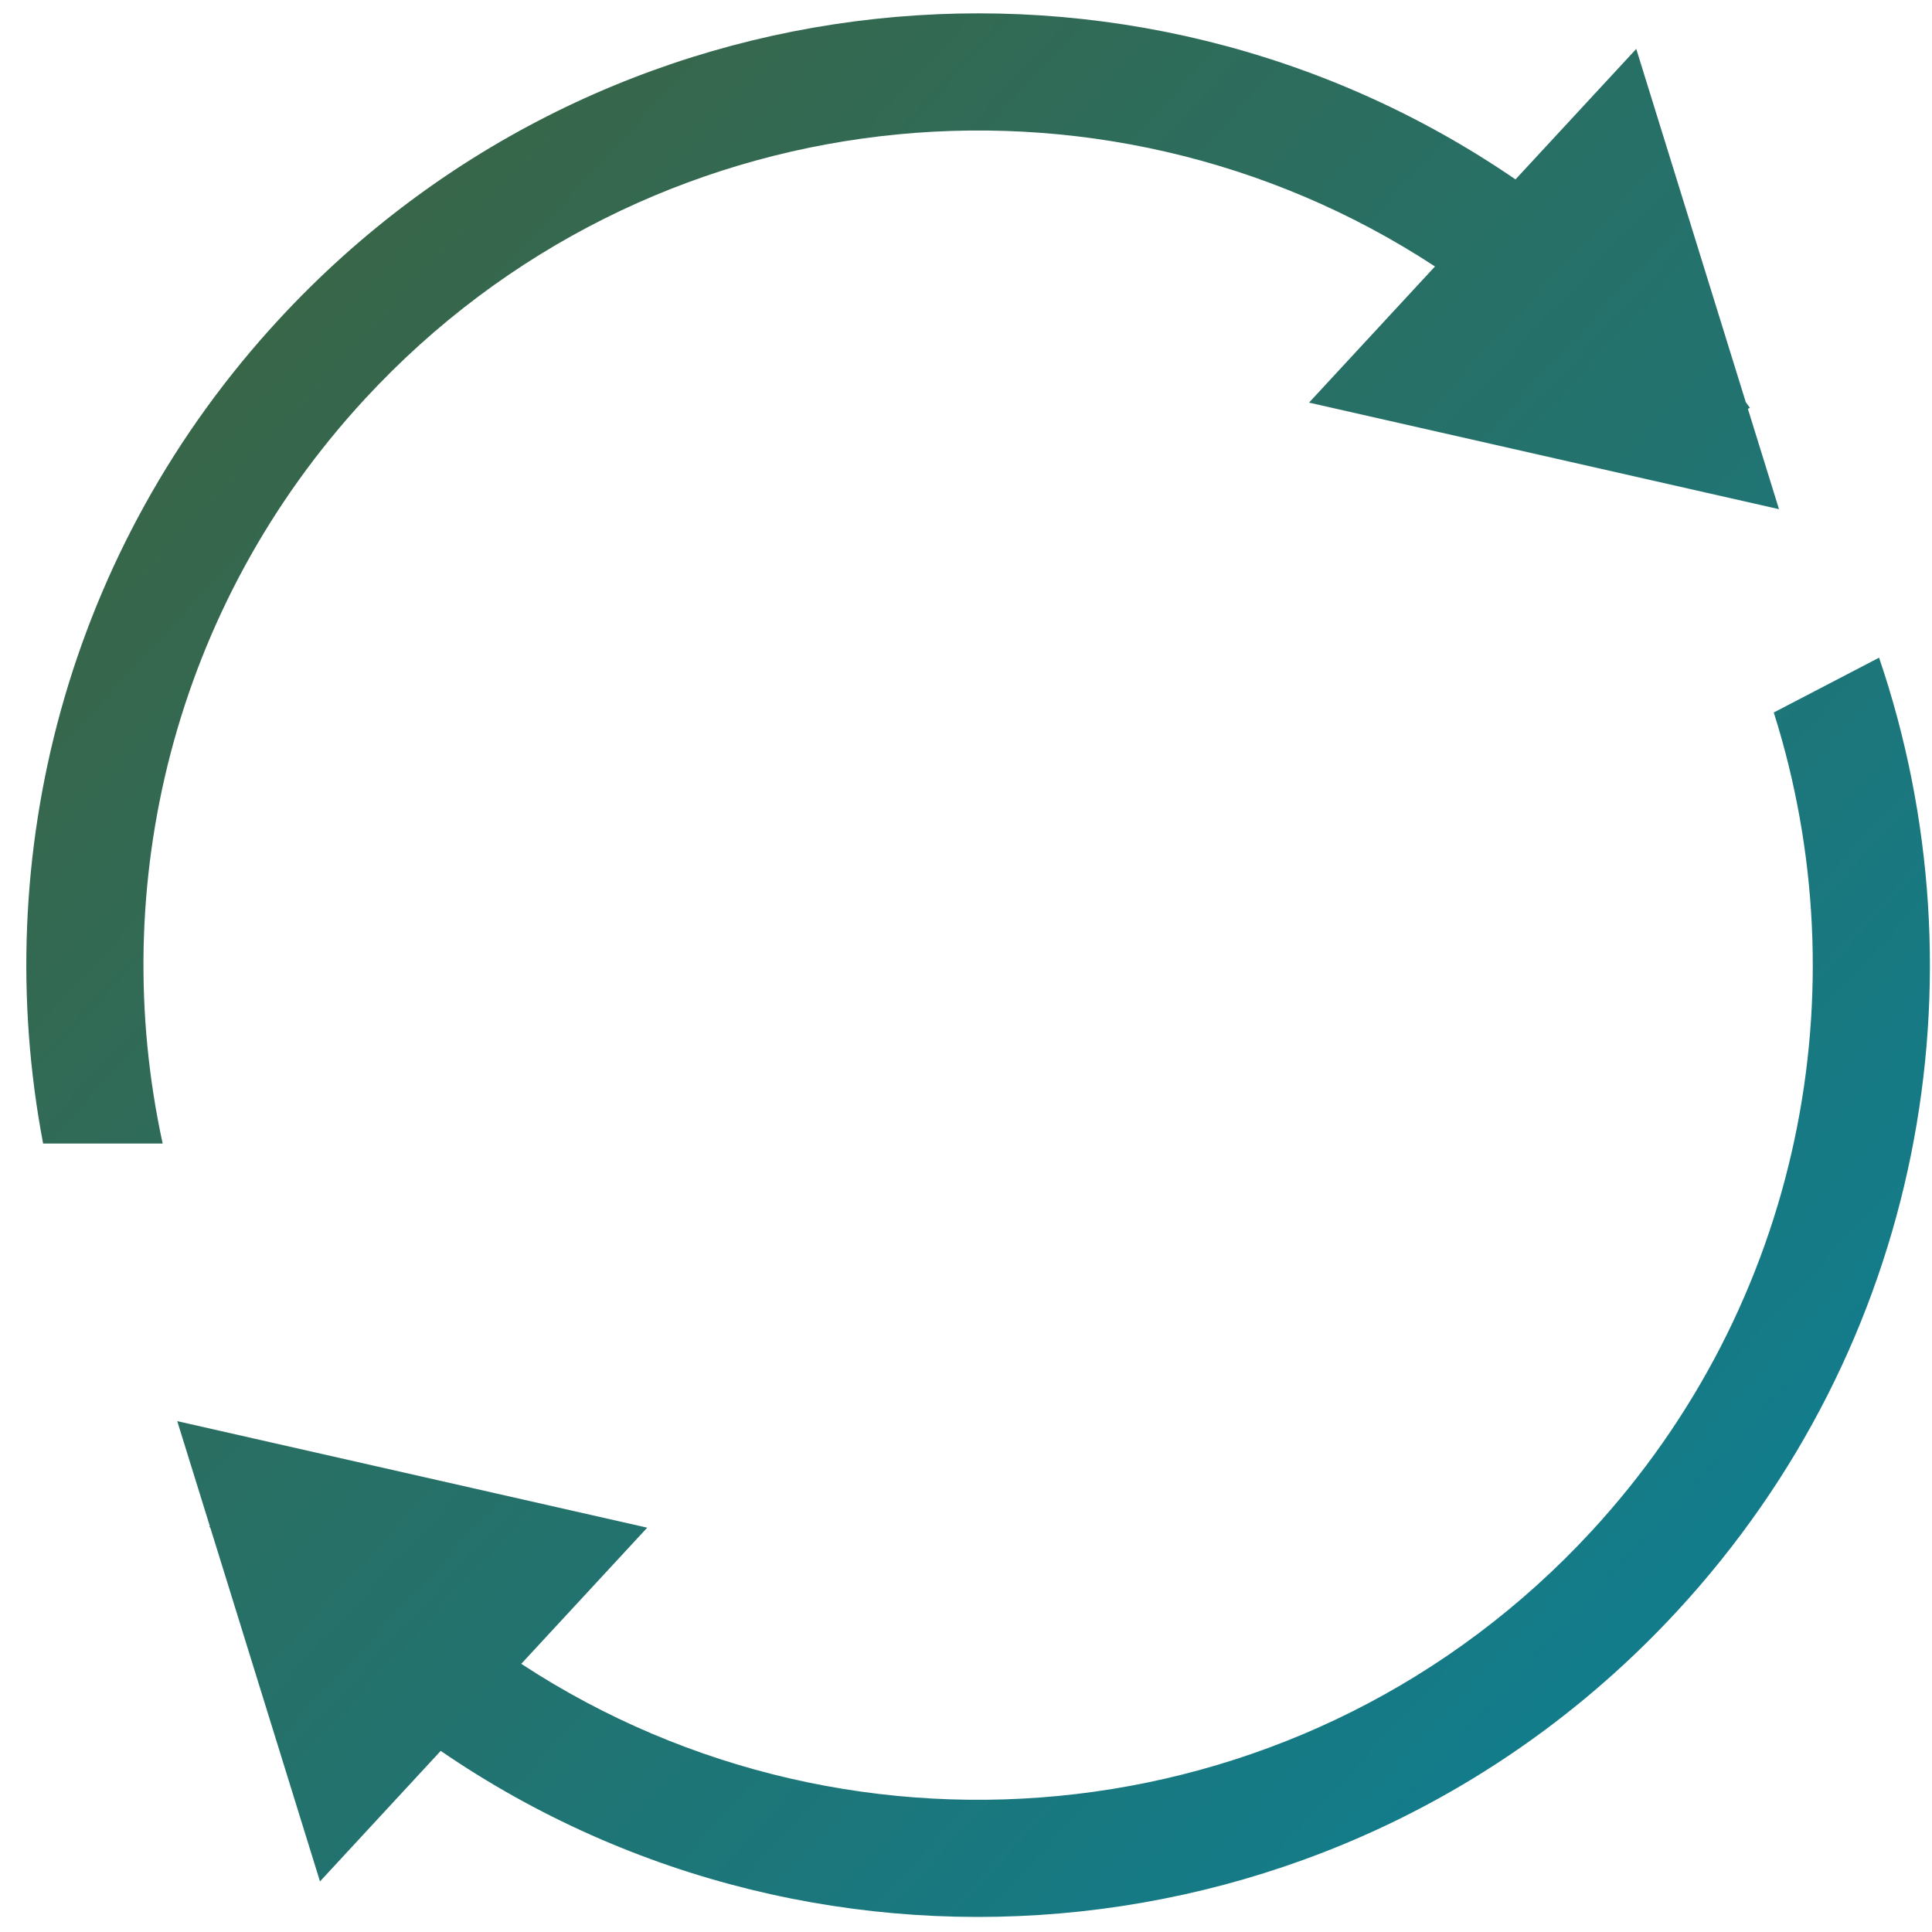
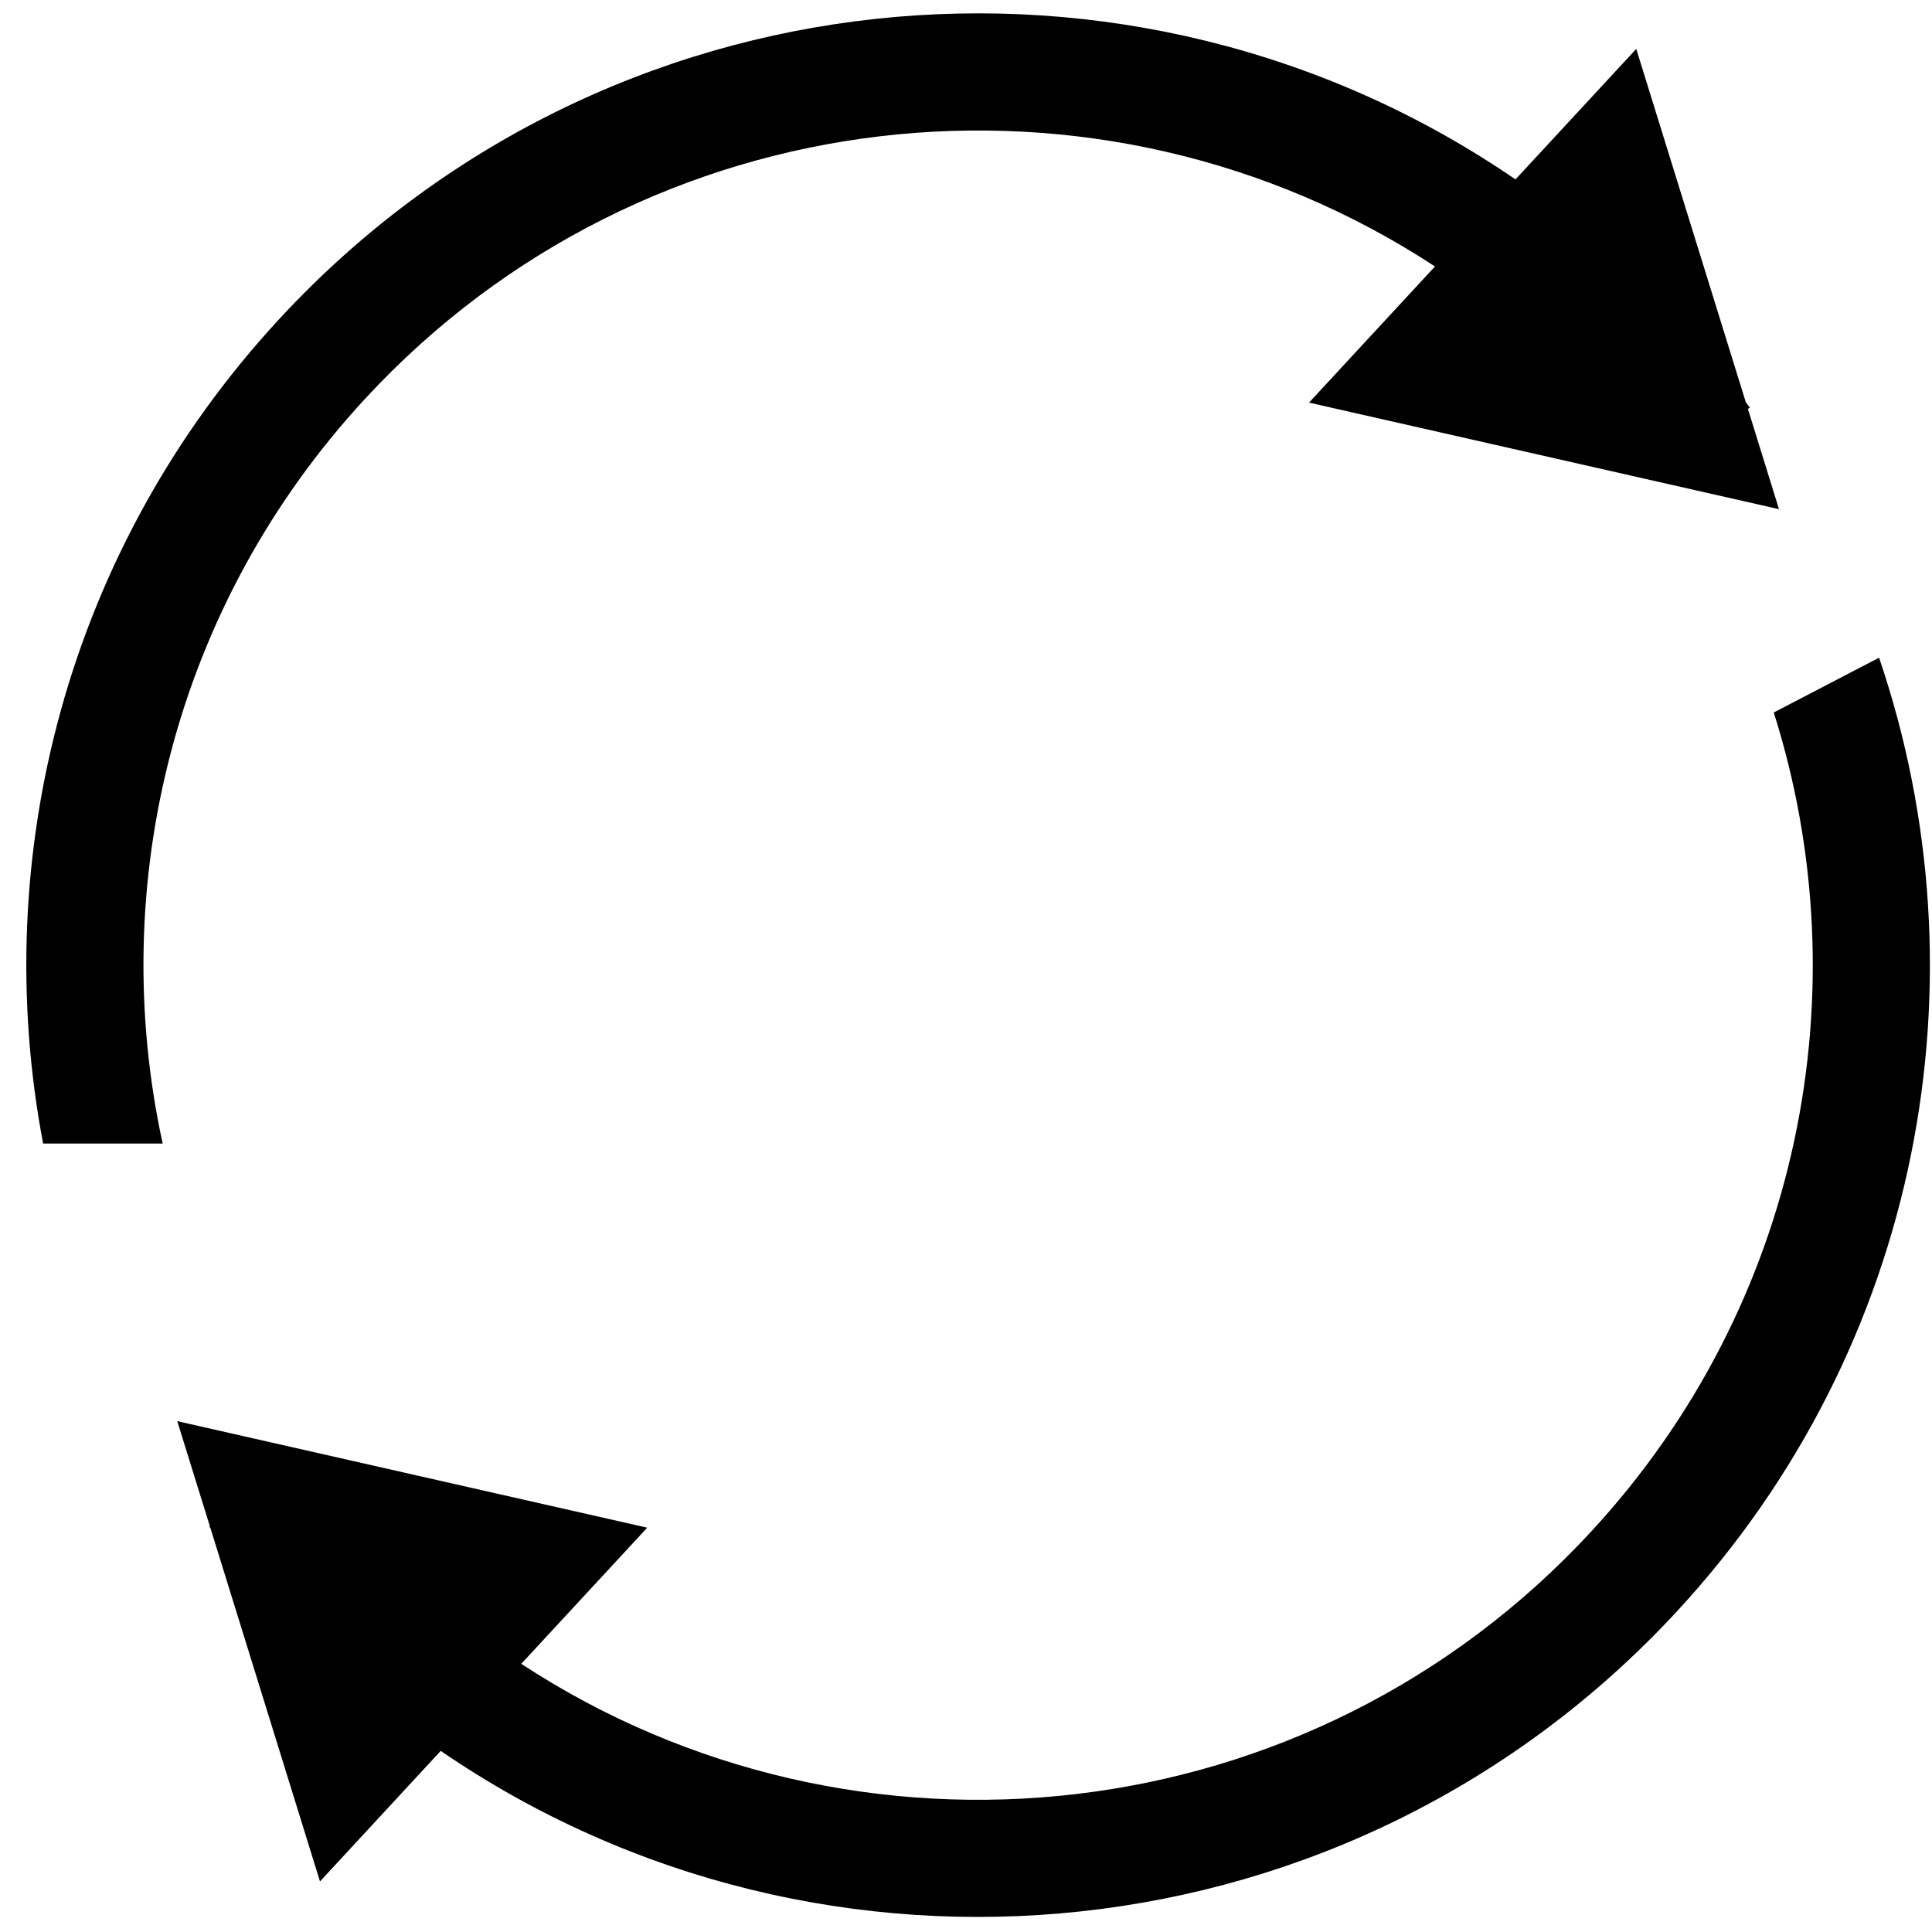
<svg xmlns="http://www.w3.org/2000/svg" width="51" height="51" viewBox="0 0 51 51" fill="none">
-   <path fill-rule="evenodd" clip-rule="evenodd" d="M1.138 30.186C-0.298 22.623 1.748 14.5 7.377 8.416C15.953 -0.855 29.89 -2.2 40.005 4.736L43.193 1.291L46.085 10.618C46.121 10.667 46.157 10.716 46.193 10.765L46.14 10.793L46.961 13.441L34.555 10.628L37.88 7.034C29.043 1.241 17.06 2.502 9.647 10.516C4.566 16.007 2.814 23.392 4.294 30.186H1.138ZM44.263 42.54C50.75 35.528 52.478 25.81 49.603 17.361L46.823 18.808C49.135 26.111 47.567 34.414 41.993 40.44C34.58 48.454 22.597 49.714 13.76 43.921L17.085 40.327L4.679 37.515L5.54 40.289L5.525 40.297C5.535 40.31 5.545 40.324 5.555 40.337L8.447 49.665L11.634 46.219C21.749 53.155 35.687 51.81 44.263 42.54Z" fill="url(#paint0_linear_304_1299)" />
+   <path fillRule="evenodd" clipRule="evenodd" d="M1.138 30.186C-0.298 22.623 1.748 14.5 7.377 8.416C15.953 -0.855 29.89 -2.2 40.005 4.736L43.193 1.291L46.085 10.618C46.121 10.667 46.157 10.716 46.193 10.765L46.14 10.793L46.961 13.441L34.555 10.628L37.88 7.034C29.043 1.241 17.06 2.502 9.647 10.516C4.566 16.007 2.814 23.392 4.294 30.186H1.138ZM44.263 42.54C50.75 35.528 52.478 25.81 49.603 17.361L46.823 18.808C49.135 26.111 47.567 34.414 41.993 40.44C34.58 48.454 22.597 49.714 13.76 43.921L17.085 40.327L4.679 37.515L5.54 40.289L5.525 40.297C5.535 40.31 5.545 40.324 5.555 40.337L8.447 49.665L11.634 46.219C21.749 53.155 35.687 51.81 44.263 42.54Z" fill="url(#paint0_linear_304_1299)" />
  <defs>
    <linearGradient id="paint0_linear_304_1299" x1="44.263" y1="42.54" x2="7.377" y2="8.416" gradientUnits="userSpaceOnUse">
-       <stop stop-color="#127C8B" />
-       <stop offset="1" stop-color="#386649" />
+       <stop stopColor="#127C8B" />
+       <stop offset="1" stopColor="#386649" />
    </linearGradient>
  </defs>
</svg>
